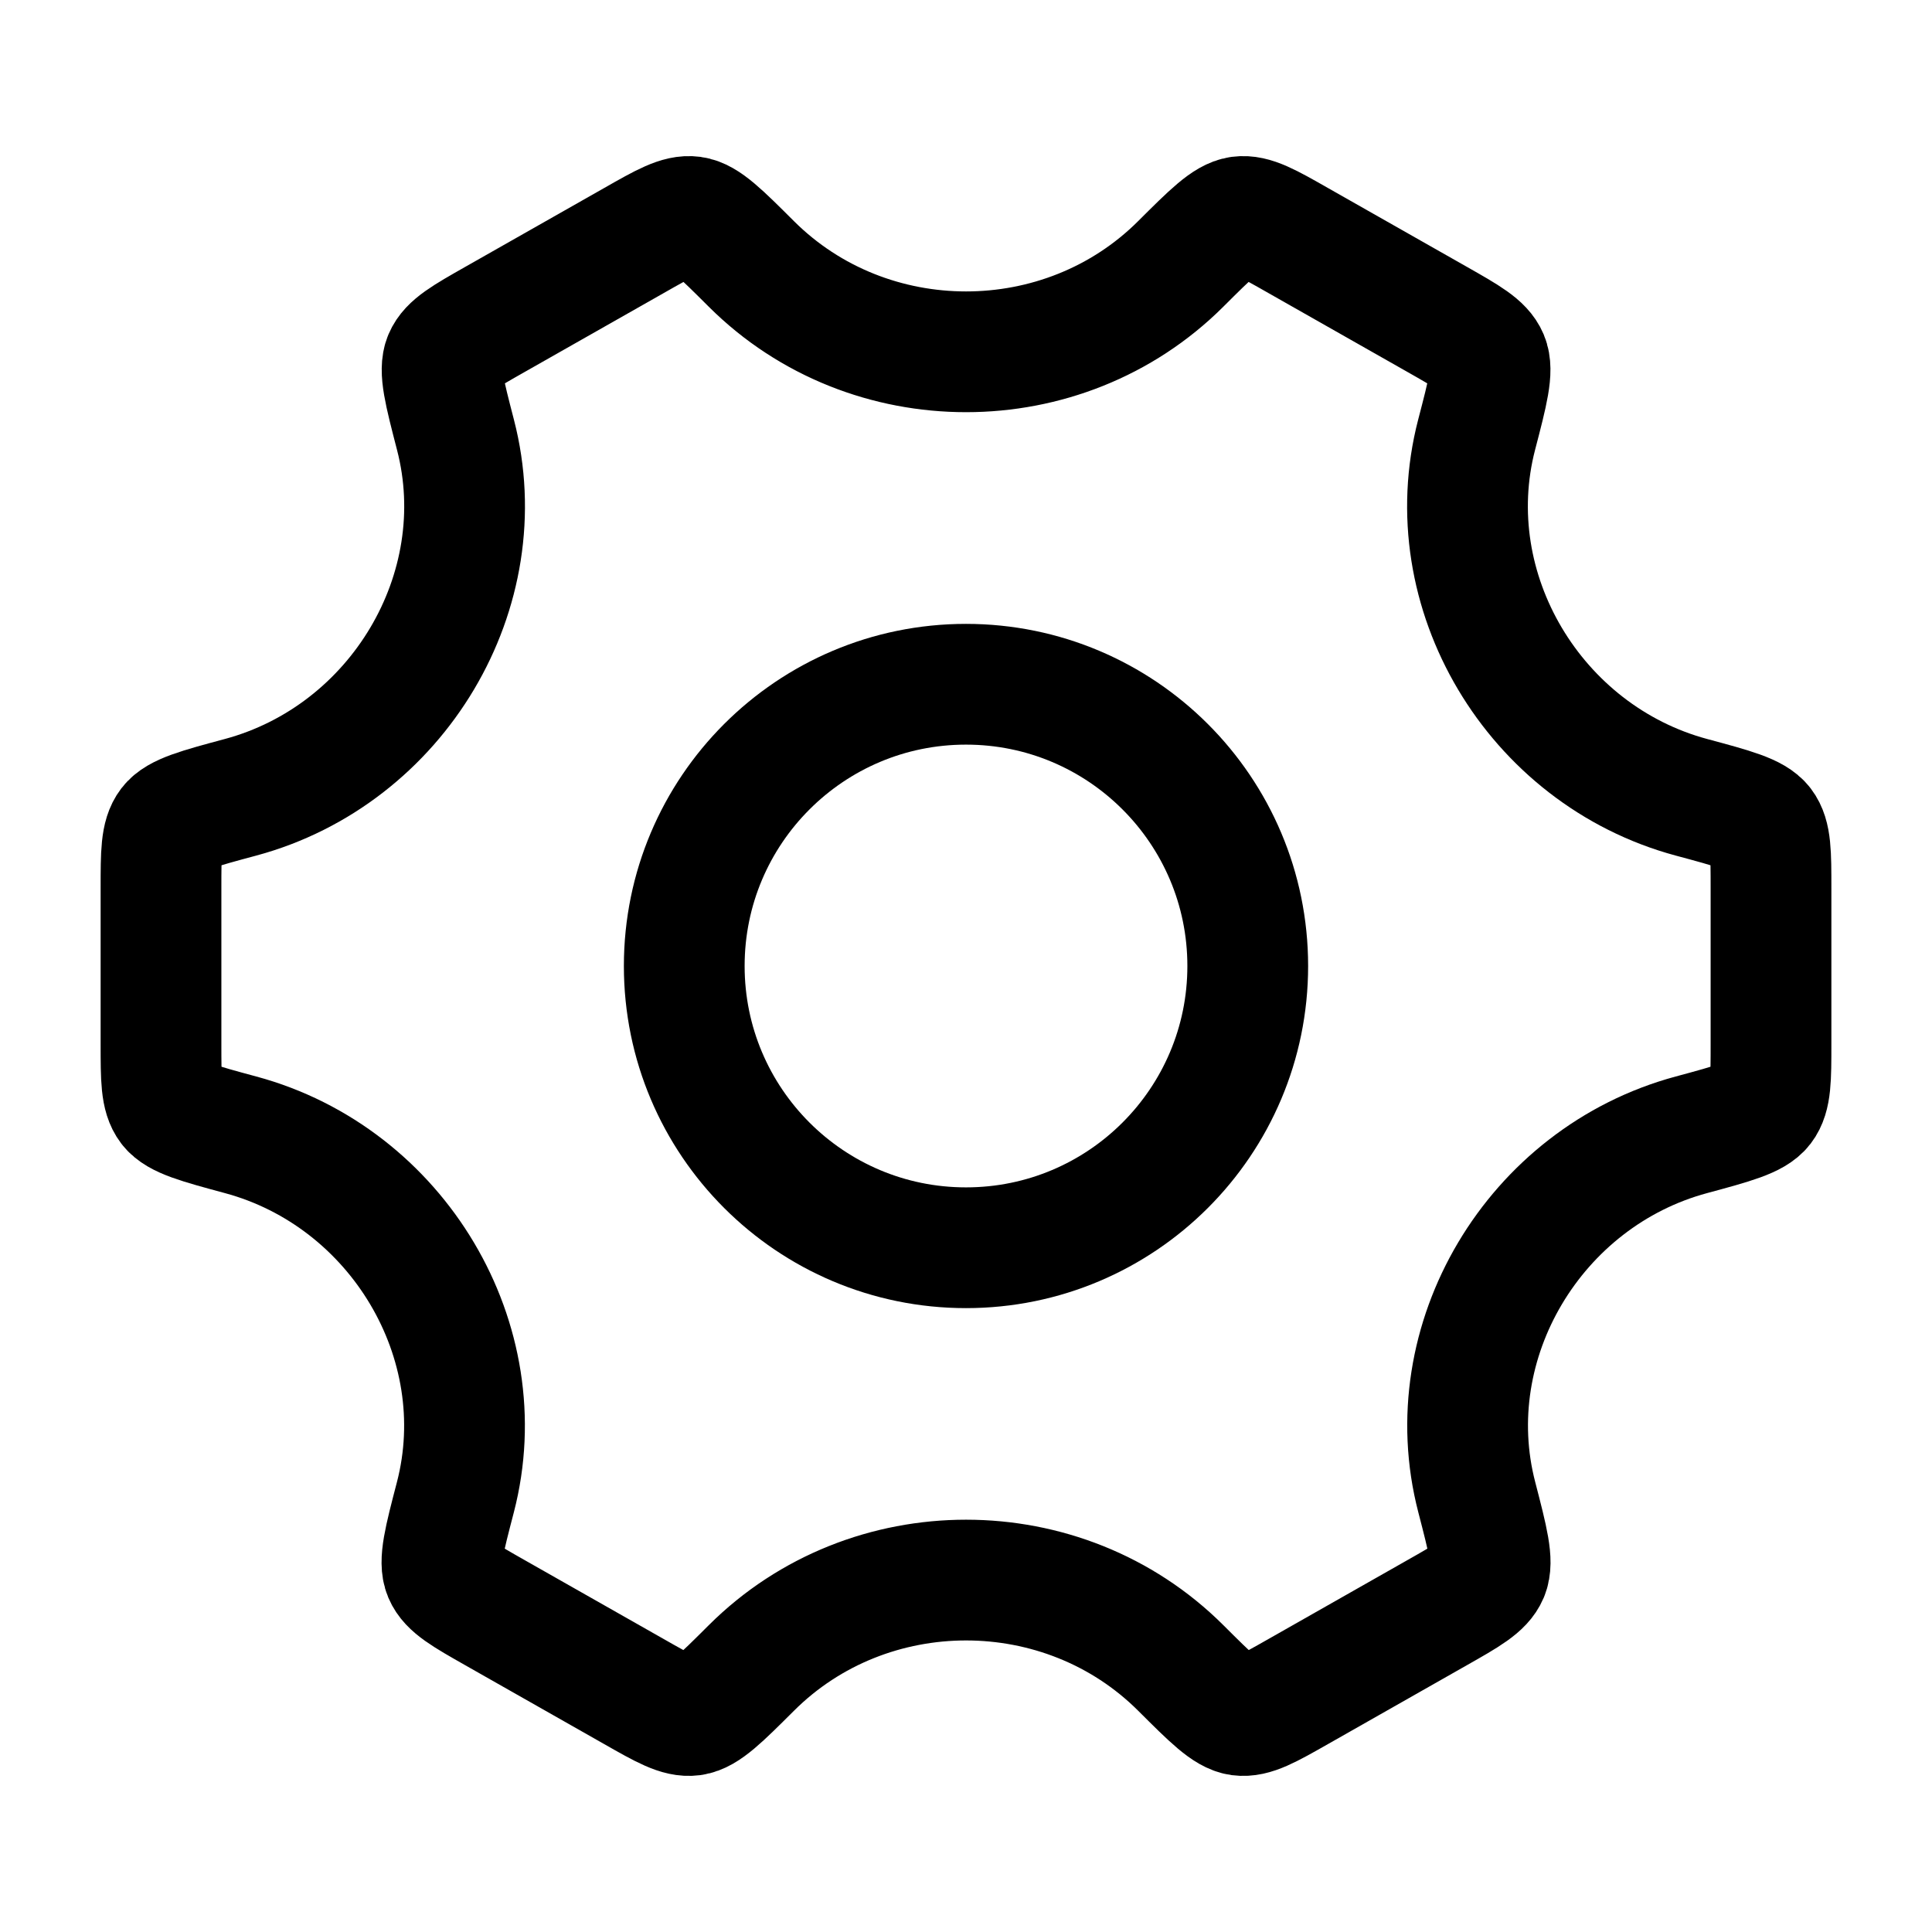
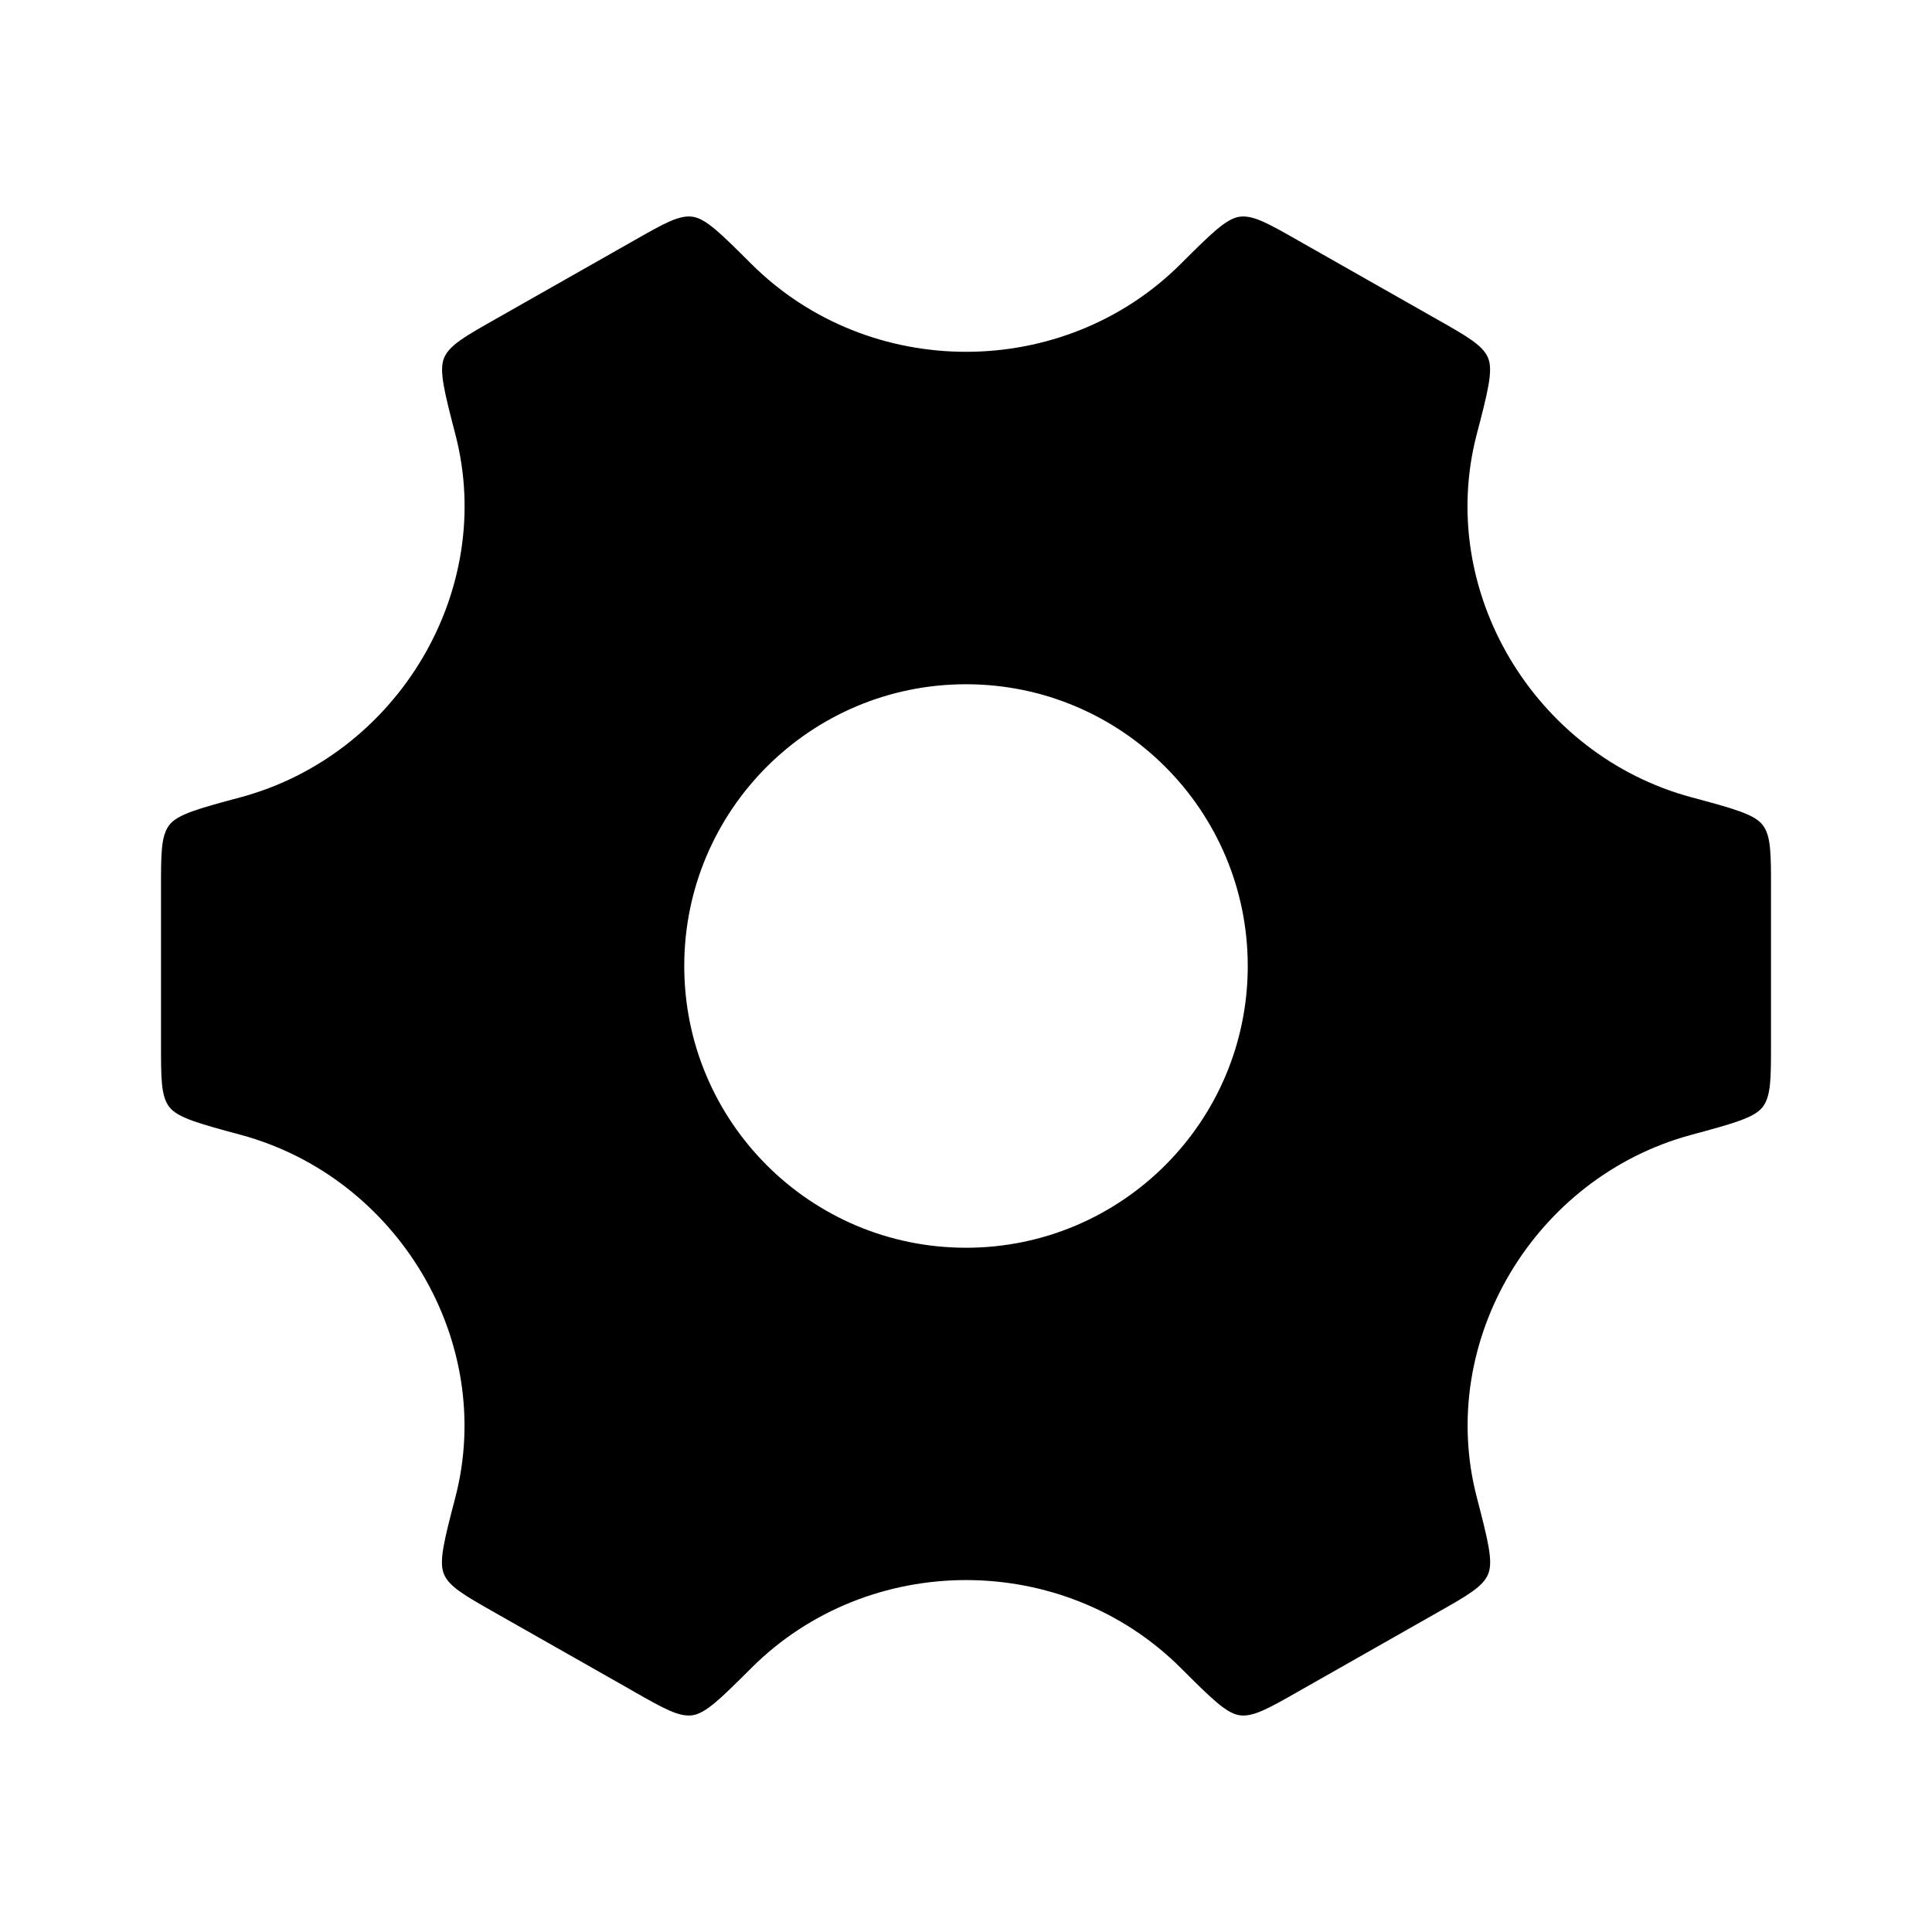
- <svg xmlns="http://www.w3.org/2000/svg" width="24" height="24" viewBox="0 0 24 24" fill="none" stroke="#000000" stroke-width="1.5" stroke-linecap="round" stroke-linejoin="round">
-   <path d="M15.5 12C15.5 13.933 13.933 15.5 12 15.5C10.067 15.5 8.5 13.933 8.5 12C8.5 10.067 10.067 8.5 12 8.5C13.933 8.5 15.5 10.067 15.5 12Z" stroke="#000000" />
-   <path d="M21.011 14.097C21.533 13.956 21.794 13.885 21.897 13.751C22 13.616 22 13.4 22 12.967V11.033C22 10.6 22 10.384 21.897 10.249C21.794 10.115 21.533 10.044 21.011 9.904C19.061 9.378 17.84 7.339 18.343 5.401C18.482 4.868 18.551 4.602 18.485 4.445C18.419 4.289 18.229 4.181 17.85 3.966L16.125 2.987C15.753 2.775 15.567 2.67 15.4 2.692C15.233 2.715 15.044 2.903 14.667 3.279C13.208 4.734 10.794 4.734 9.334 3.279C8.957 2.903 8.769 2.715 8.602 2.692C8.435 2.67 8.249 2.775 7.877 2.987L6.152 3.966C5.773 4.181 5.583 4.289 5.517 4.445C5.451 4.601 5.52 4.868 5.658 5.401C6.161 7.338 4.94 9.378 2.989 9.904C2.467 10.044 2.206 10.115 2.103 10.249C2 10.384 2 10.6 2 11.033V12.967C2 13.4 2 13.616 2.103 13.751C2.206 13.885 2.467 13.956 2.989 14.097C4.939 14.623 6.16 16.662 5.657 18.599C5.518 19.132 5.449 19.398 5.515 19.555C5.581 19.711 5.771 19.819 6.15 20.034L7.875 21.013C8.247 21.225 8.433 21.33 8.6 21.308C8.767 21.285 8.956 21.097 9.333 20.721C10.793 19.264 13.209 19.264 14.669 20.721C15.046 21.097 15.234 21.285 15.401 21.308C15.568 21.33 15.754 21.225 16.127 21.013L17.851 20.034C18.231 19.819 18.42 19.711 18.486 19.555C18.552 19.398 18.483 19.132 18.345 18.599C17.841 16.662 19.061 14.623 21.011 14.097Z" stroke="#000000" />
+ <svg xmlns="http://www.w3.org/2000/svg" width="24" height="24" viewBox="0 0 24 24">
+   <path fill="#000000" fill-rule="nonzero" d="M21.011 14.097C19.061 14.623 17.841 16.662 18.345 18.599C18.483 19.132 18.552 19.398 18.486 19.555C18.420 19.711 18.231 19.819 17.851 20.034L16.127 21.013C15.754 21.225 15.568 21.330 15.401 21.308C15.234 21.285 15.046 21.097 14.669 20.721C13.209 19.264 10.793 19.264 9.333 20.721C8.956 21.097 8.767 21.285 8.600 21.308C8.433 21.330 8.247 21.225 7.875 21.014L7.875 21.013L6.150 20.034C5.771 19.819 5.581 19.711 5.515 19.555C5.449 19.399 5.518 19.132 5.657 18.599L5.657 18.599C6.160 16.662 4.939 14.623 2.989 14.097C2.467 13.956 2.206 13.885 2.103 13.751C2.000 13.616 2.000 13.400 2.000 12.967L2.000 11.033C2.000 10.600 2.000 10.384 2.103 10.249C2.206 10.115 2.467 10.044 2.989 9.904C4.940 9.378 6.161 7.339 5.658 5.401C5.520 4.868 5.451 4.601 5.517 4.445C5.583 4.289 5.773 4.181 6.152 3.966L7.877 2.987C8.249 2.775 8.435 2.670 8.602 2.692C8.769 2.715 8.957 2.903 9.334 3.279C10.794 4.734 13.208 4.734 14.667 3.279C15.044 2.903 15.233 2.715 15.400 2.692C15.567 2.670 15.753 2.775 16.125 2.987L17.850 3.966C18.229 4.181 18.419 4.289 18.485 4.445C18.551 4.602 18.482 4.868 18.343 5.401C17.840 7.339 19.061 9.378 21.011 9.904C21.533 10.044 21.794 10.115 21.897 10.249C22.000 10.384 22.000 10.600 22.000 11.033L22.000 12.967C22.000 13.400 22.000 13.616 21.897 13.751C21.794 13.885 21.533 13.956 21.011 14.097ZM8.500 12.000C8.500 13.933 10.067 15.500 12.000 15.500C13.933 15.500 15.500 13.933 15.500 12.000C15.500 10.067 13.933 8.500 12.000 8.500C10.067 8.500 8.500 10.067 8.500 12.000Z" />
</svg>
